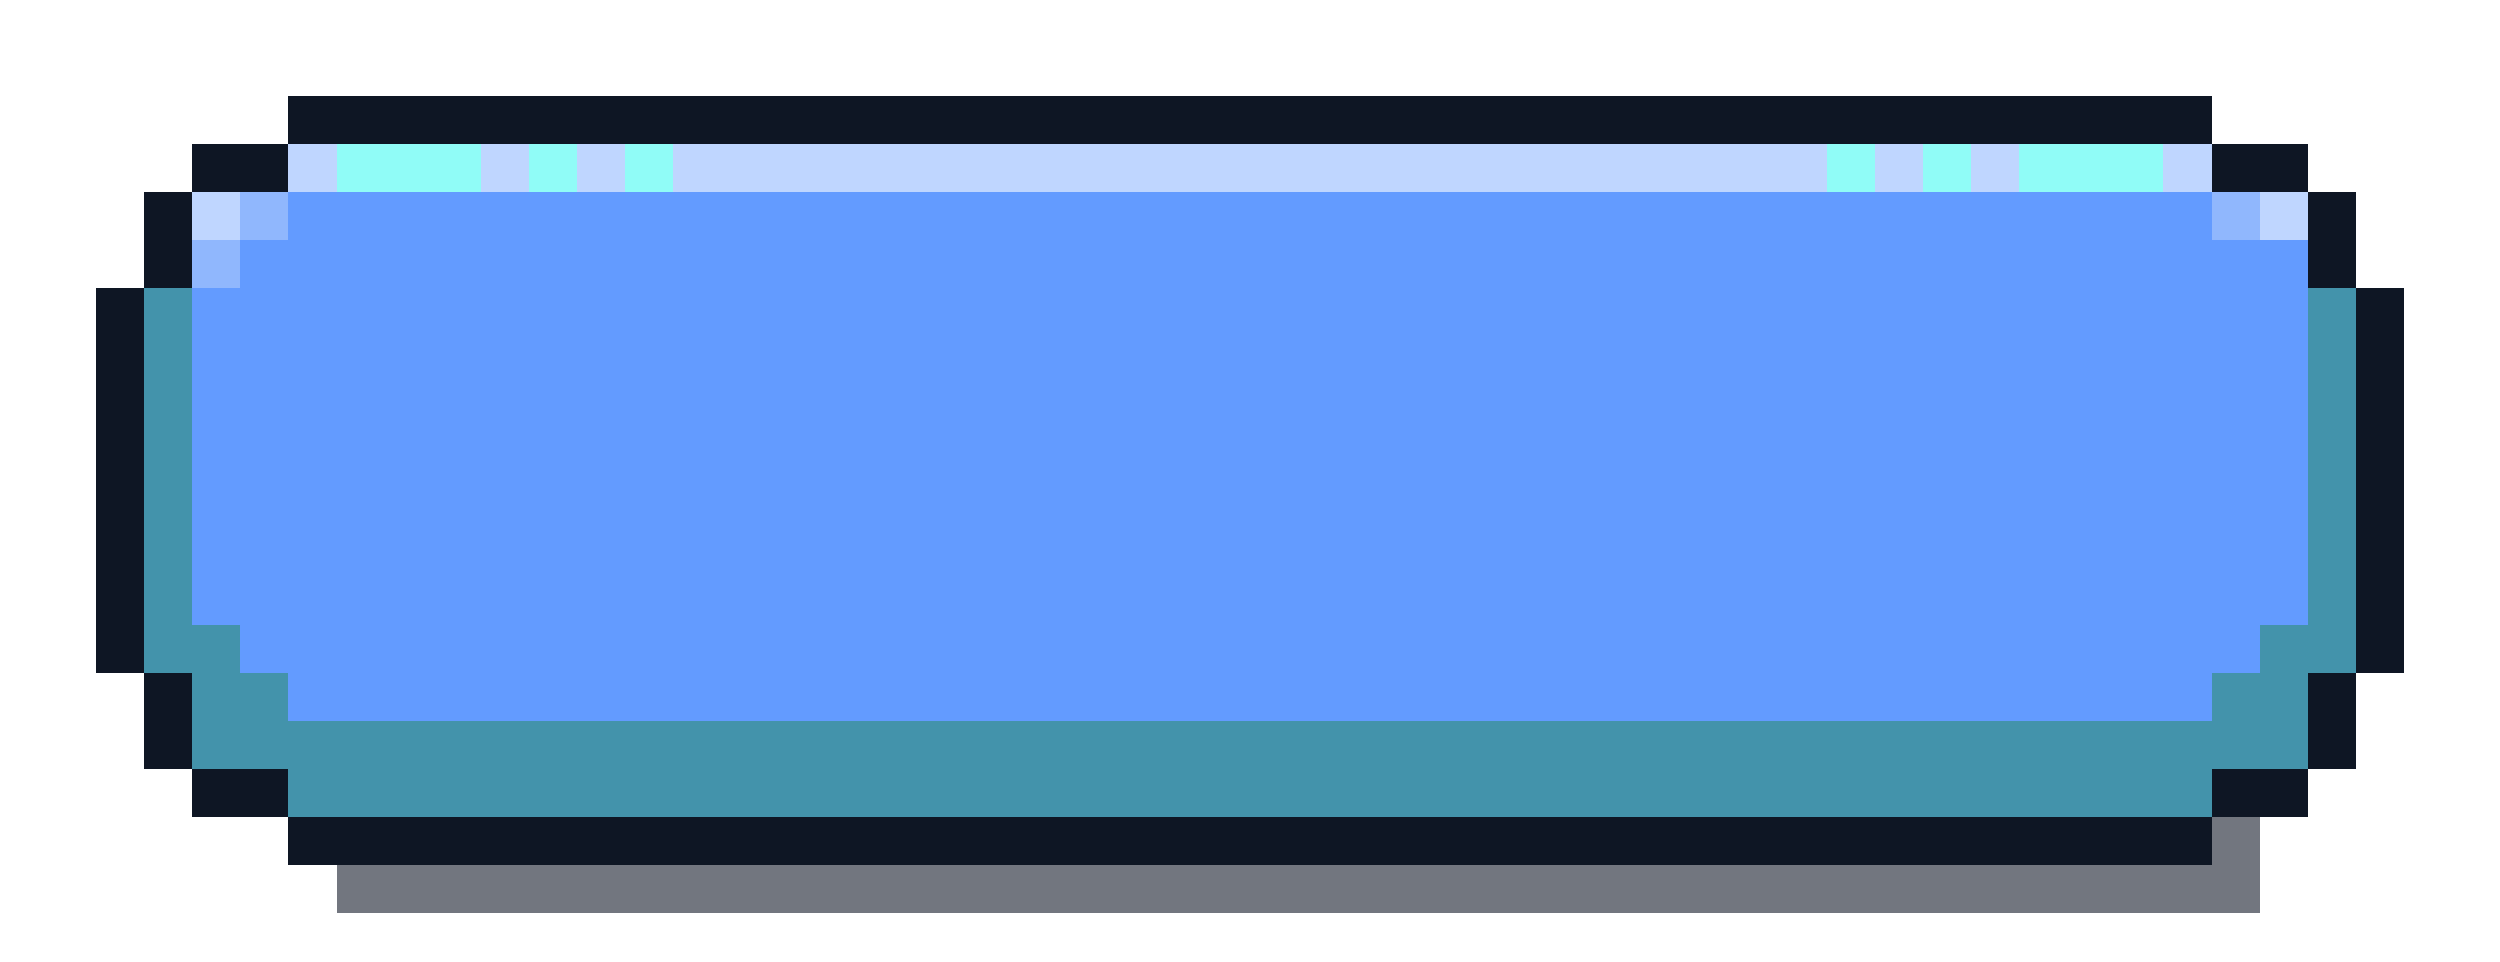
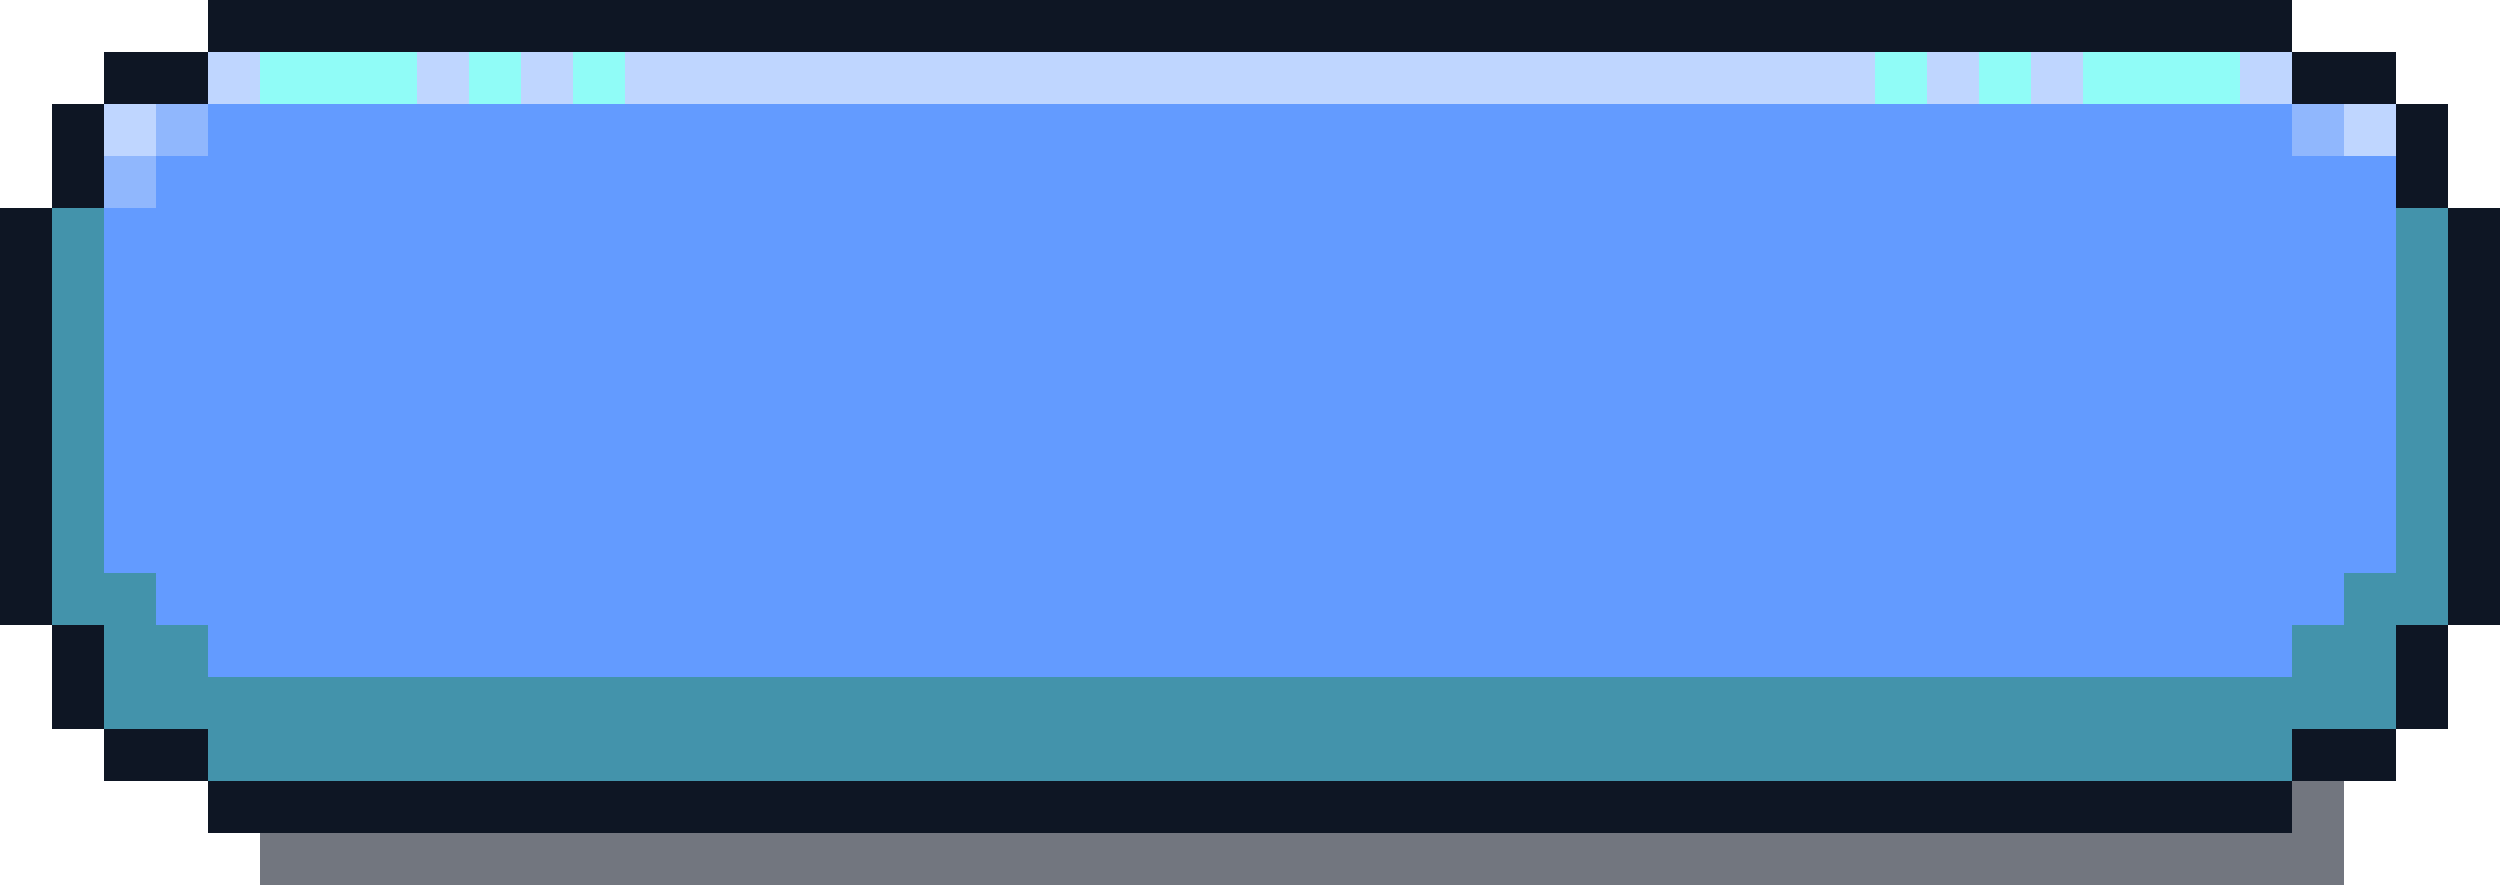
- <svg xmlns="http://www.w3.org/2000/svg" viewBox="0 -0.5 208 80" shape-rendering="crispEdges">
-   <path stroke="#0e1624" d="M24 8h160M24 9h160M24 10h160M24 11h160M16 12h8M184 12h8M16 13h8M184 13h8M16 14h8M184 14h8M16 15h8M184 15h8M12 16h4M192 16h4M12 17h4M192 17h4M12 18h4M192 18h4M12 19h4M192 19h4M12 20h4M192 20h4M12 21h4M192 21h4M12 22h4M192 22h4M12 23h4M192 23h4M8 24h4M196 24h4M8 25h4M196 25h4M8 26h4M196 26h4M8 27h4M196 27h4M8 28h4M196 28h4M8 29h4M196 29h4M8 30h4M196 30h4M8 31h4M196 31h4M8 32h4M196 32h4M8 33h4M196 33h4M8 34h4M196 34h4M8 35h4M196 35h4M8 36h4M196 36h4M8 37h4M196 37h4M8 38h4M196 38h4M8 39h4M196 39h4M8 40h4M196 40h4M8 41h4M196 41h4M8 42h4M196 42h4M8 43h4M196 43h4M8 44h4M196 44h4M8 45h4M196 45h4M8 46h4M196 46h4M8 47h4M196 47h4M8 48h4M196 48h4M8 49h4M196 49h4M8 50h4M196 50h4M8 51h4M196 51h4M8 52h4M196 52h4M8 53h4M196 53h4M8 54h4M196 54h4M8 55h4M196 55h4M12 56h4M192 56h4M12 57h4M192 57h4M12 58h4M192 58h4M12 59h4M192 59h4M12 60h4M192 60h4M12 61h4M192 61h4M12 62h4M192 62h4M12 63h4M192 63h4M16 64h8M184 64h8M16 65h8M184 65h8M16 66h8M184 66h8M16 67h8M184 67h8M24 68h160M24 69h160M24 70h160M24 71h160" />
-   <path stroke="#bfd6ff" d="M24 12h4M40 12h4M48 12h4M56 12h96M156 12h4M164 12h4M180 12h4M24 13h4M40 13h4M48 13h4M56 13h96M156 13h4M164 13h4M180 13h4M24 14h4M40 14h4M48 14h4M56 14h96M156 14h4M164 14h4M180 14h4M24 15h4M40 15h4M48 15h4M56 15h96M156 15h4M164 15h4M180 15h4M16 16h4M188 16h4M16 17h4M188 17h4M16 18h4M188 18h4M16 19h4M188 19h4" />
-   <path stroke="#90fcf7" d="M28 12h12M44 12h4M52 12h4M152 12h4M160 12h4M168 12h12M28 13h12M44 13h4M52 13h4M152 13h4M160 13h4M168 13h12M28 14h12M44 14h4M52 14h4M152 14h4M160 14h4M168 14h12M28 15h12M44 15h4M52 15h4M152 15h4M160 15h4M168 15h12" />
-   <path stroke="#90b7fd" d="M20 16h4M184 16h4M20 17h4M184 17h4M20 18h4M184 18h4M20 19h4M184 19h4M16 20h4M16 21h4M16 22h4M16 23h4" />
-   <path stroke="#639bff" d="M24 16h160M24 17h160M24 18h160M24 19h160M20 20h172M20 21h172M20 22h172M20 23h172M16 24h176M16 25h176M16 26h176M16 27h176M16 28h176M16 29h176M16 30h176M16 31h176M16 32h176M16 33h176M16 34h176M16 35h176M16 36h176M16 37h176M16 38h176M16 39h176M16 40h176M16 41h176M16 42h176M16 43h176M16 44h176M16 45h176M16 46h176M16 47h176M16 48h176M16 49h176M16 50h176M16 51h176M20 52h168M20 53h168M20 54h168M20 55h168M24 56h160M24 57h160M24 58h160M24 59h160" />
-   <path stroke="#4393ab" d="M12 24h4M192 24h4M12 25h4M192 25h4M12 26h4M192 26h4M12 27h4M192 27h4M12 28h4M192 28h4M12 29h4M192 29h4M12 30h4M192 30h4M12 31h4M192 31h4M12 32h4M192 32h4M12 33h4M192 33h4M12 34h4M192 34h4M12 35h4M192 35h4M12 36h4M192 36h4M12 37h4M192 37h4M12 38h4M192 38h4M12 39h4M192 39h4M12 40h4M192 40h4M12 41h4M192 41h4M12 42h4M192 42h4M12 43h4M192 43h4M12 44h4M192 44h4M12 45h4M192 45h4M12 46h4M192 46h4M12 47h4M192 47h4M12 48h4M192 48h4M12 49h4M192 49h4M12 50h4M192 50h4M12 51h4M192 51h4M12 52h8M188 52h8M12 53h8M188 53h8M12 54h8M188 54h8M12 55h8M188 55h8M16 56h8M184 56h8M16 57h8M184 57h8M16 58h8M184 58h8M16 59h8M184 59h8M16 60h176M16 61h176M16 62h176M16 63h176M24 64h160M24 65h160M24 66h160M24 67h160" />
-   <path stroke="rgba(14,22,36,0.584)" d="M184 68h4M184 69h4M184 70h4M184 71h4M28 72h160M28 73h160M28 74h160M28 75h160" />
+ <svg xmlns="http://www.w3.org/2000/svg" viewBox="0 -0.5 192 68" shape-rendering="crispEdges">
+   <path stroke="#0e1624" d="M16 0h160M16 1h160M16 2h160M16 3h160M8 4h8M176 4h8M8 5h8M176 5h8M8 6h8M176 6h8M8 7h8M176 7h8M4 8h4M184 8h4M4 9h4M184 9h4M4 10h4M184 10h4M4 11h4M184 11h4M4 12h4M184 12h4M4 13h4M184 13h4M4 14h4M184 14h4M4 15h4M184 15h4M0 16h4M188 16h4M0 17h4M188 17h4M0 18h4M188 18h4M0 19h4M188 19h4M0 20h4M188 20h4M0 21h4M188 21h4M0 22h4M188 22h4M0 23h4M188 23h4M0 24h4M188 24h4M0 25h4M188 25h4M0 26h4M188 26h4M0 27h4M188 27h4M0 28h4M188 28h4M0 29h4M188 29h4M0 30h4M188 30h4M0 31h4M188 31h4M0 32h4M188 32h4M0 33h4M188 33h4M0 34h4M188 34h4M0 35h4M188 35h4M0 36h4M188 36h4M0 37h4M188 37h4M0 38h4M188 38h4M0 39h4M188 39h4M0 40h4M188 40h4M0 41h4M188 41h4M0 42h4M188 42h4M0 43h4M188 43h4M0 44h4M188 44h4M0 45h4M188 45h4M0 46h4M188 46h4M0 47h4M188 47h4M4 48h4M184 48h4M4 49h4M184 49h4M4 50h4M184 50h4M4 51h4M184 51h4M4 52h4M184 52h4M4 53h4M184 53h4M4 54h4M184 54h4M4 55h4M184 55h4M8 56h8M176 56h8M8 57h8M176 57h8M8 58h8M176 58h8M8 59h8M176 59h8M16 60h160M16 61h160M16 62h160M16 63h160" />
+   <path stroke="#bfd6ff" d="M16 4h4M32 4h4M40 4h4M48 4h96M148 4h4M156 4h4M172 4h4M16 5h4M32 5h4M40 5h4M48 5h96M148 5h4M156 5h4M172 5h4M16 6h4M32 6h4M40 6h4M48 6h96M148 6h4M156 6h4M172 6h4M16 7h4M32 7h4M40 7h4M48 7h96M148 7h4M156 7h4M172 7h4M8 8h4M180 8h4M8 9h4M180 9h4M8 10h4M180 10h4M8 11h4M180 11h4" />
+   <path stroke="#90fcf7" d="M20 4h12M36 4h4M44 4h4M144 4h4M152 4h4M160 4h12M20 5h12M36 5h4M44 5h4M144 5h4M152 5h4M160 5h12M20 6h12M36 6h4M44 6h4M144 6h4M152 6h4M160 6h12M20 7h12M36 7h4M44 7h4M144 7h4M152 7h4M160 7h12" />
+   <path stroke="#90b7fd" d="M12 8h4M176 8h4M12 9h4M176 9h4M12 10h4M176 10h4M12 11h4M176 11h4M8 12h4M8 13h4M8 14h4M8 15h4" />
+   <path stroke="#639bff" d="M16 8h160M16 9h160M16 10h160M16 11h160M12 12h172M12 13h172M12 14h172M12 15h172M8 16h176M8 17h176M8 18h176M8 19h176M8 20h176M8 21h176M8 22h176M8 23h176M8 24h176M8 25h176M8 26h176M8 27h176M8 28h176M8 29h176M8 30h176M8 31h176M8 32h176M8 33h176M8 34h176M8 35h176M8 36h176M8 37h176M8 38h176M8 39h176M8 40h176M8 41h176M8 42h176M8 43h176M12 44h168M12 45h168M12 46h168M12 47h168M16 48h160M16 49h160M16 50h160M16 51h160" />
+   <path stroke="#4393ab" d="M4 16h4M184 16h4M4 17h4M184 17h4M4 18h4M184 18h4M4 19h4M184 19h4M4 20h4M184 20h4M4 21h4M184 21h4M4 22h4M184 22h4M4 23h4M184 23h4M4 24h4M184 24h4M4 25h4M184 25h4M4 26h4M184 26h4M4 27h4M184 27h4M4 28h4M184 28h4M4 29h4M184 29h4M4 30h4M184 30h4M4 31h4M184 31h4M4 32h4M184 32h4M4 33h4M184 33h4M4 34h4M184 34h4M4 35h4M184 35h4M4 36h4M184 36h4M4 37h4M184 37h4M4 38h4M184 38h4M4 39h4M184 39h4M4 40h4M184 40h4M4 41h4M184 41h4M4 42h4M184 42h4M4 43h4M184 43h4M4 44h8M180 44h8M4 45h8M180 45h8M4 46h8M180 46h8M4 47h8M180 47h8M8 48h8M176 48h8M8 49h8M176 49h8M8 50h8M176 50h8M8 51h8M176 51h8M8 52h176M8 53h176M8 54h176M8 55h176M16 56h160M16 57h160M16 58h160M16 59h160" />
+   <path stroke="rgba(14,22,36,0.584)" d="M176 60h4M176 61h4M176 62h4M176 63h4M20 64h160M20 65h160M20 66h160M20 67h160" />
</svg>
